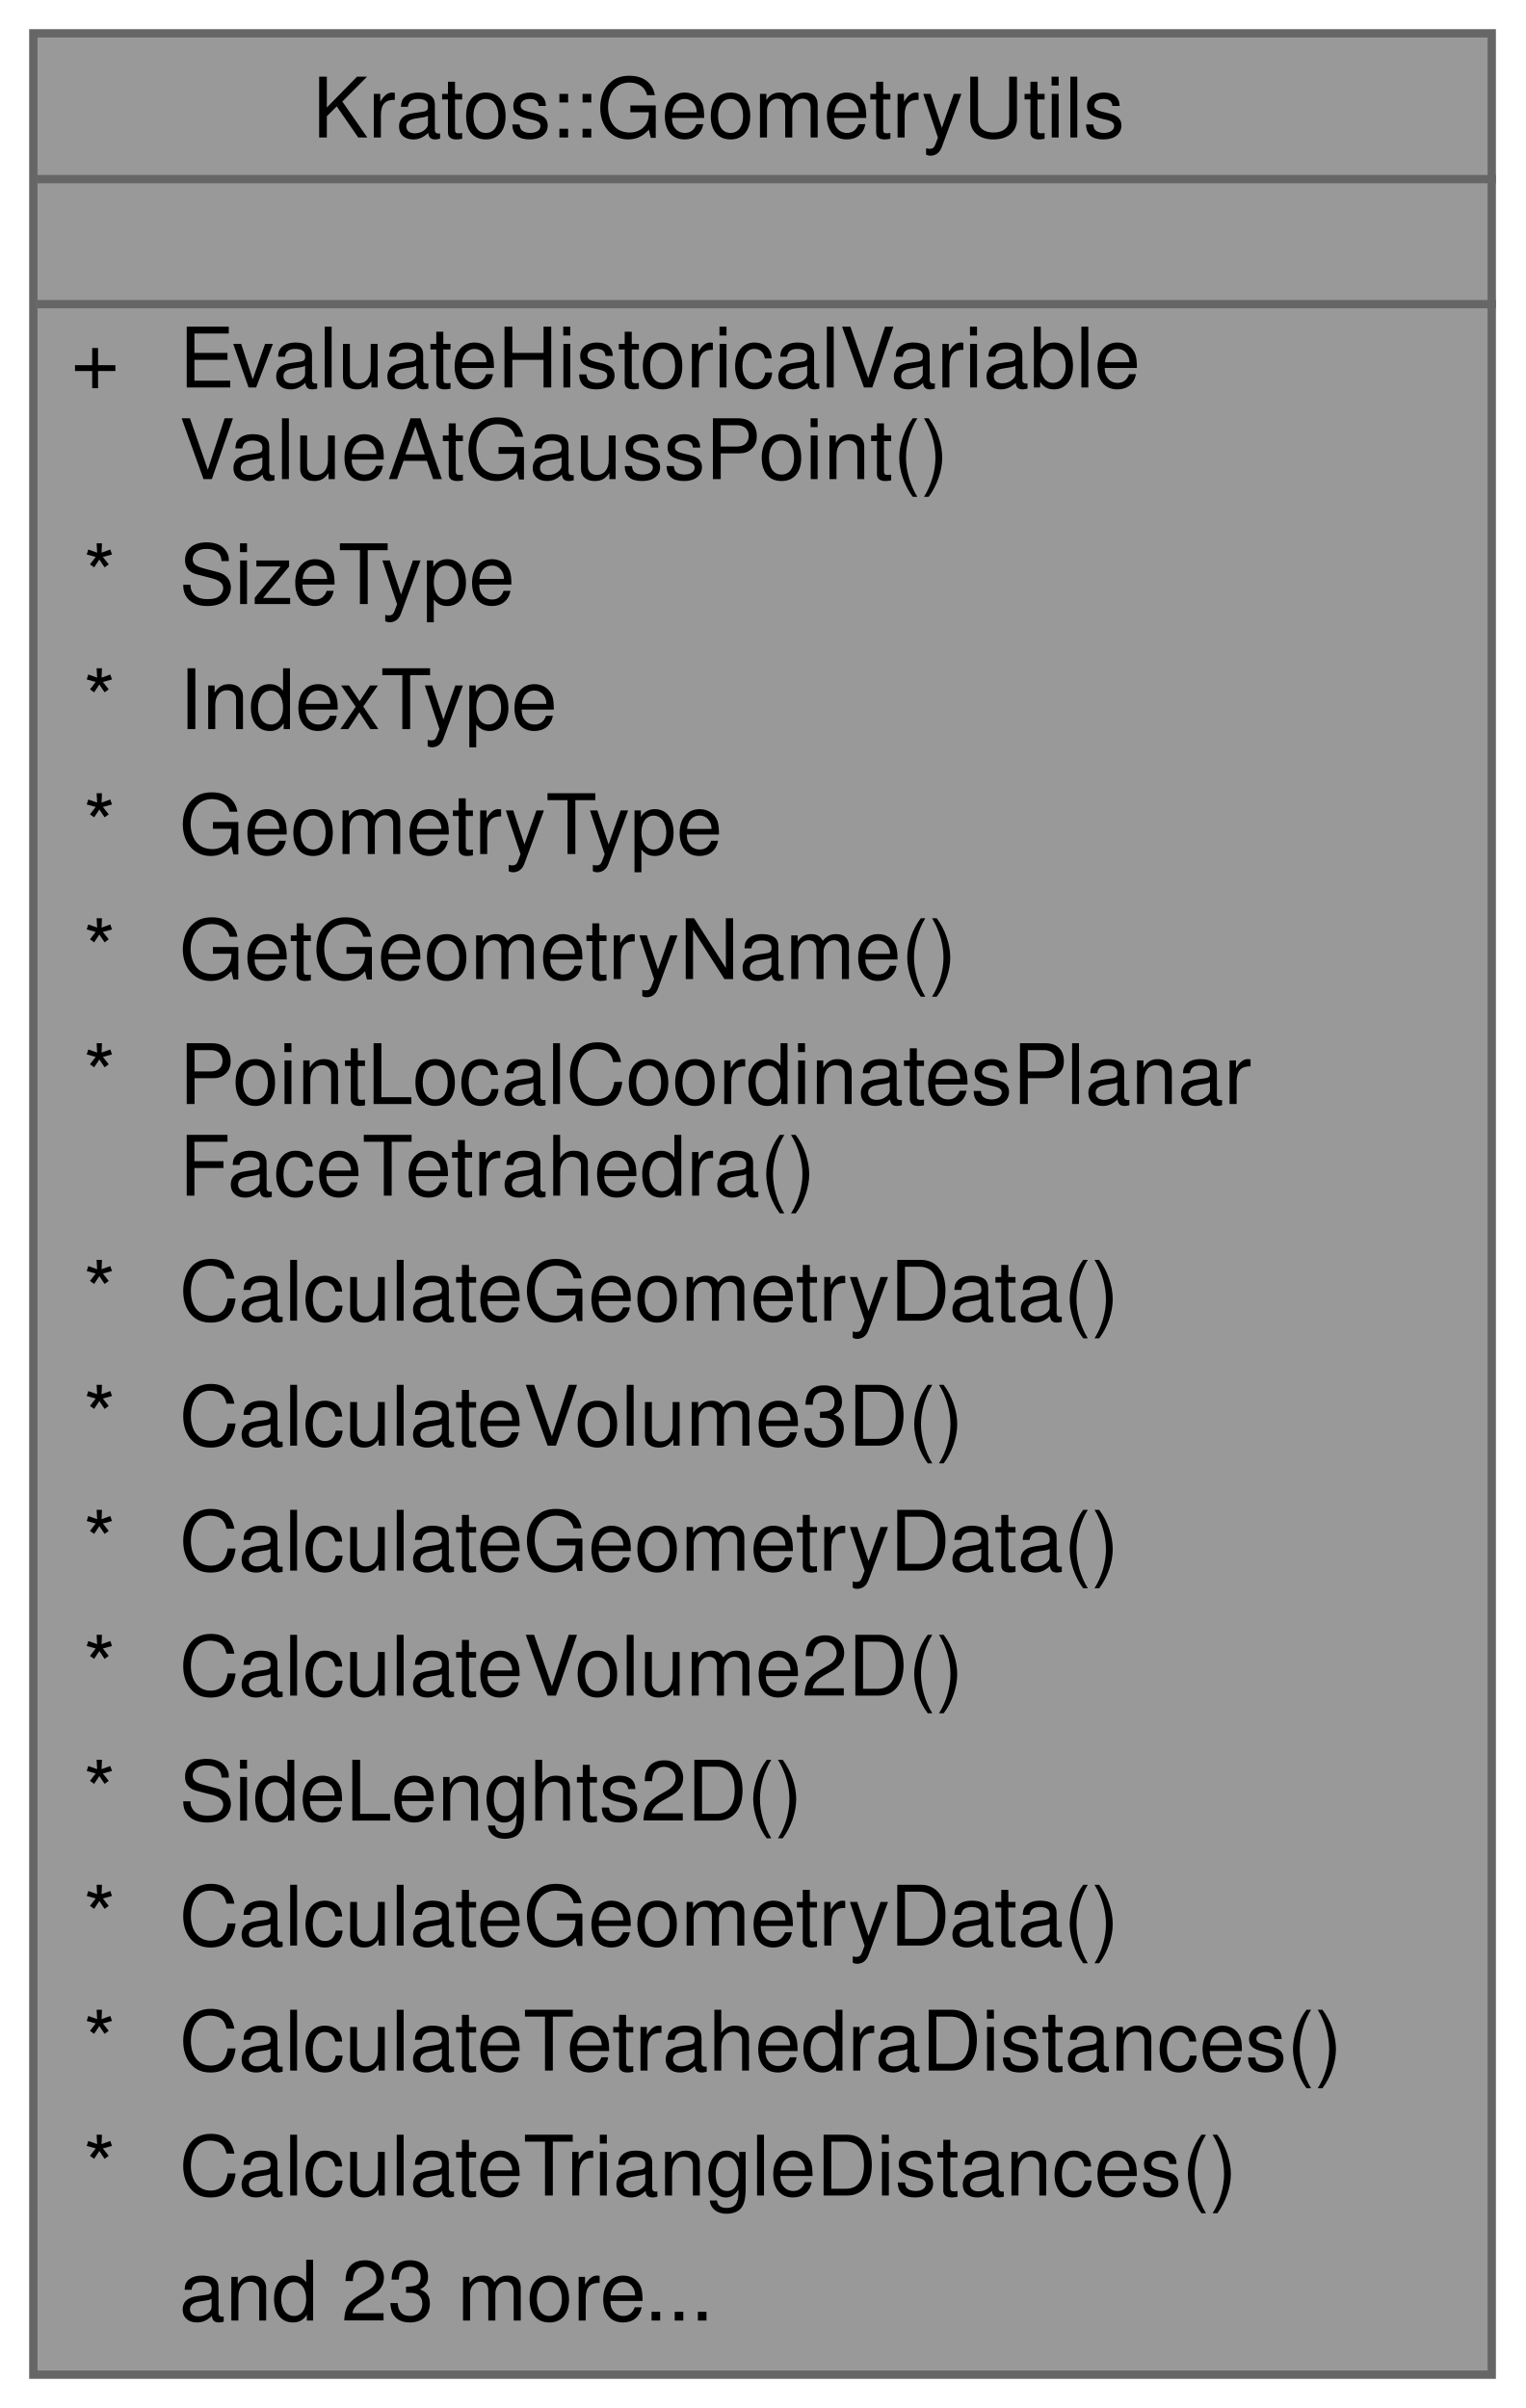
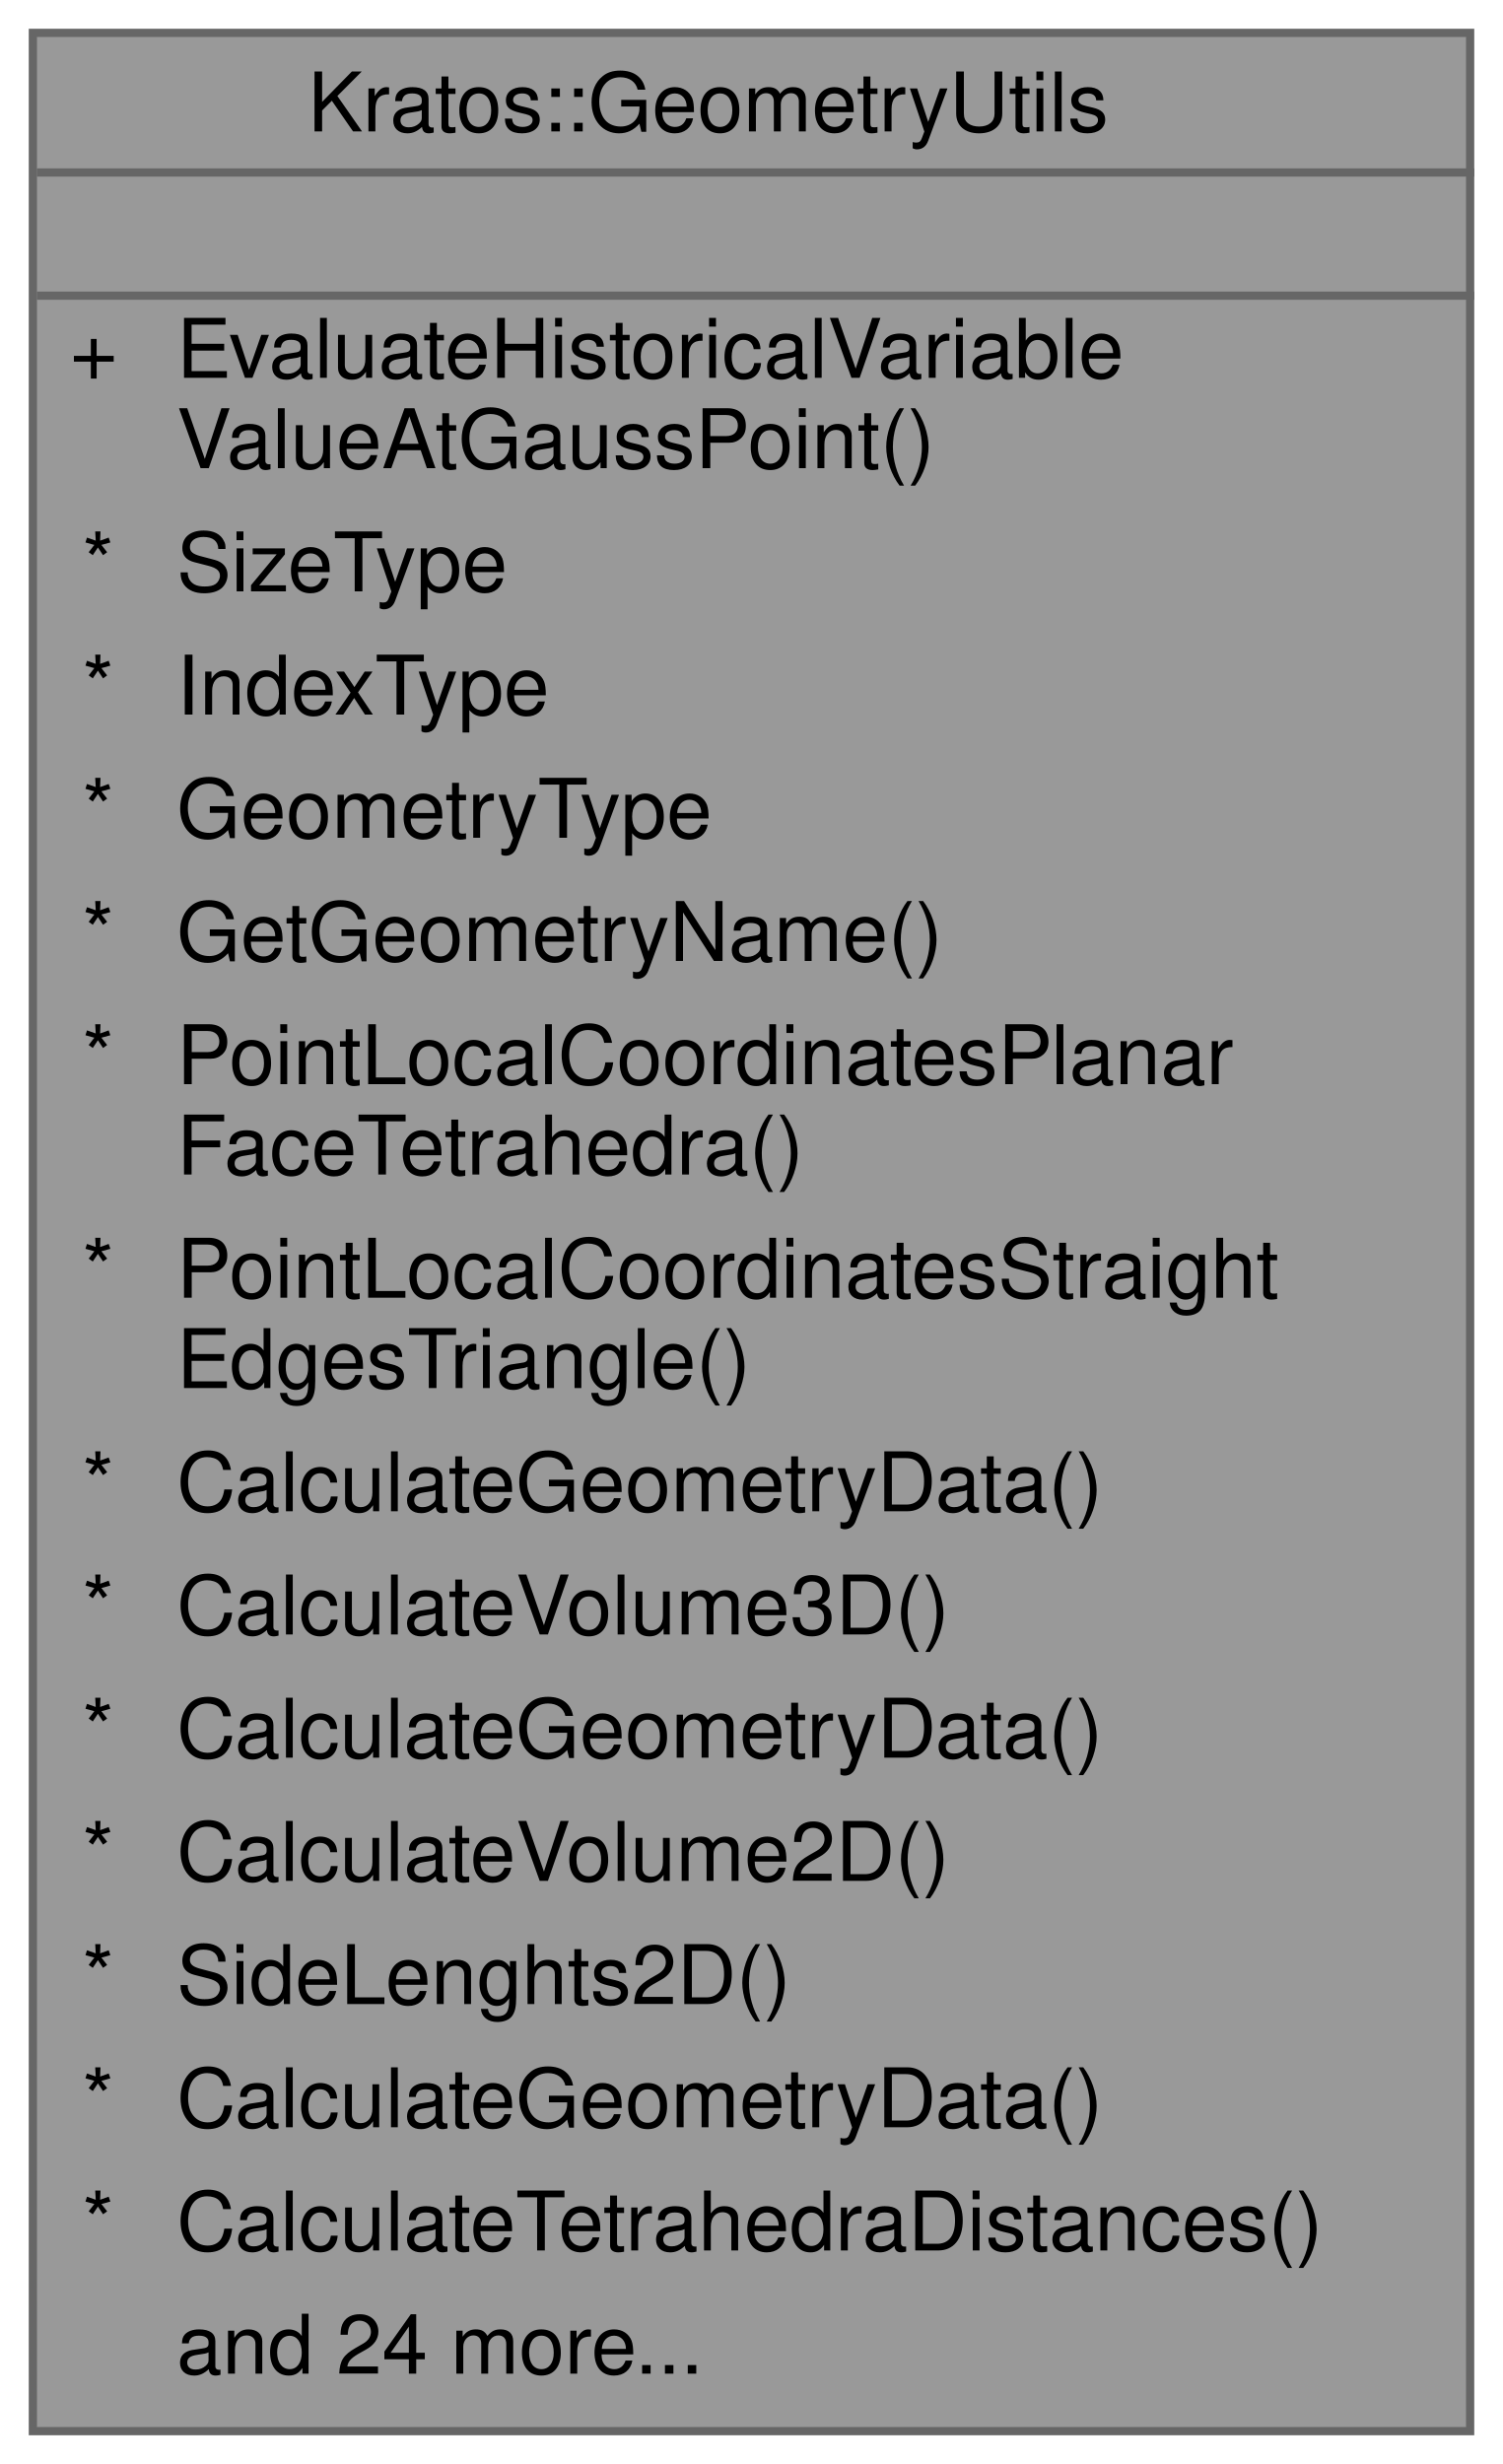
- <svg xmlns="http://www.w3.org/2000/svg" xmlns:xlink="http://www.w3.org/1999/xlink" width="183pt" height="289pt" viewBox="0.00 0.00 183.00 289.00">
-   <g id="graph0" class="graph" transform="scale(1 1) rotate(0) translate(4 285)">
+ <svg xmlns="http://www.w3.org/2000/svg" xmlns:xlink="http://www.w3.org/1999/xlink" width="183pt" height="300pt" viewBox="0.00 0.00 183.00 300.00">
+   <g id="graph0" class="graph" transform="scale(1 1) rotate(0) translate(4 296)">
    <g id="Node000001" class="node">
      <g id="a_Node000001">
        <a xlink:title="This function provides basic routines for working with simplicial meshes.">
-           <polygon fill="#999999" stroke="transparent" points="175,-281 0,-281 0,0 175,0 175,-281" />
-           <text text-anchor="start" x="33.5" y="-268.5" font-family="Helvetica,sans-Serif" font-size="10.00">Kratos::GeometryUtils</text>
-           <text text-anchor="start" x="86" y="-253.5" font-family="Helvetica,sans-Serif" font-size="10.00"> </text>
-           <text text-anchor="start" x="4.5" y="-238.5" font-family="Helvetica,sans-Serif" font-size="10.00">+</text>
-           <text text-anchor="start" x="17.5" y="-238.5" font-family="Helvetica,sans-Serif" font-size="10.00">EvaluateHistoricalVariable</text>
-           <text text-anchor="start" x="17.5" y="-227.5" font-family="Helvetica,sans-Serif" font-size="10.00">ValueAtGaussPoint()</text>
-           <text text-anchor="start" x="6" y="-212.5" font-family="Helvetica,sans-Serif" font-size="10.00">*</text>
-           <text text-anchor="start" x="17.5" y="-212.5" font-family="Helvetica,sans-Serif" font-size="10.00">SizeType</text>
-           <text text-anchor="start" x="6" y="-197.5" font-family="Helvetica,sans-Serif" font-size="10.00">*</text>
-           <text text-anchor="start" x="17.5" y="-197.5" font-family="Helvetica,sans-Serif" font-size="10.00">IndexType</text>
-           <text text-anchor="start" x="6" y="-182.5" font-family="Helvetica,sans-Serif" font-size="10.00">*</text>
-           <text text-anchor="start" x="17.5" y="-182.5" font-family="Helvetica,sans-Serif" font-size="10.00">GeometryType</text>
-           <text text-anchor="start" x="6" y="-167.5" font-family="Helvetica,sans-Serif" font-size="10.00">*</text>
-           <text text-anchor="start" x="17.5" y="-167.5" font-family="Helvetica,sans-Serif" font-size="10.00">GetGeometryName()</text>
-           <text text-anchor="start" x="6" y="-152.5" font-family="Helvetica,sans-Serif" font-size="10.00">*</text>
-           <text text-anchor="start" x="17.5" y="-152.5" font-family="Helvetica,sans-Serif" font-size="10.00">PointLocalCoordinatesPlanar</text>
-           <text text-anchor="start" x="17.5" y="-141.5" font-family="Helvetica,sans-Serif" font-size="10.00">FaceTetrahedra()</text>
-           <text text-anchor="start" x="6" y="-126.5" font-family="Helvetica,sans-Serif" font-size="10.00">*</text>
-           <text text-anchor="start" x="17.5" y="-126.5" font-family="Helvetica,sans-Serif" font-size="10.00">CalculateGeometryData()</text>
-           <text text-anchor="start" x="6" y="-111.5" font-family="Helvetica,sans-Serif" font-size="10.00">*</text>
-           <text text-anchor="start" x="17.5" y="-111.5" font-family="Helvetica,sans-Serif" font-size="10.00">CalculateVolume3D()</text>
-           <text text-anchor="start" x="6" y="-96.5" font-family="Helvetica,sans-Serif" font-size="10.00">*</text>
-           <text text-anchor="start" x="17.5" y="-96.5" font-family="Helvetica,sans-Serif" font-size="10.00">CalculateGeometryData()</text>
-           <text text-anchor="start" x="6" y="-81.5" font-family="Helvetica,sans-Serif" font-size="10.00">*</text>
-           <text text-anchor="start" x="17.5" y="-81.5" font-family="Helvetica,sans-Serif" font-size="10.00">CalculateVolume2D()</text>
-           <text text-anchor="start" x="6" y="-66.5" font-family="Helvetica,sans-Serif" font-size="10.00">*</text>
-           <text text-anchor="start" x="17.5" y="-66.5" font-family="Helvetica,sans-Serif" font-size="10.00">SideLenghts2D()</text>
-           <text text-anchor="start" x="6" y="-51.5" font-family="Helvetica,sans-Serif" font-size="10.00">*</text>
-           <text text-anchor="start" x="17.5" y="-51.5" font-family="Helvetica,sans-Serif" font-size="10.00">CalculateGeometryData()</text>
-           <text text-anchor="start" x="6" y="-36.5" font-family="Helvetica,sans-Serif" font-size="10.00">*</text>
-           <text text-anchor="start" x="17.5" y="-36.5" font-family="Helvetica,sans-Serif" font-size="10.00">CalculateTetrahedraDistances()</text>
-           <text text-anchor="start" x="6" y="-21.5" font-family="Helvetica,sans-Serif" font-size="10.00">*</text>
-           <text text-anchor="start" x="17.5" y="-21.5" font-family="Helvetica,sans-Serif" font-size="10.00">CalculateTriangleDistances()</text>
-           <text text-anchor="start" x="17.5" y="-6.5" font-family="Helvetica,sans-Serif" font-size="10.00">and 23 more...</text>
-           <polygon fill="#666666" stroke="#666666" points="0.5,-263.5 0.5,-263.5 175.5,-263.5 175.5,-263.5 0.5,-263.5" />
-           <polygon fill="#666666" stroke="#666666" points="0.5,-248.5 0.5,-248.5 175.5,-248.5 175.5,-248.5 0.5,-248.5" />
-           <polygon fill="none" stroke="#666666" points="0,0 0,-281 175,-281 175,0 0,0" />
+           <polygon fill="#999999" stroke="transparent" points="175,-292 0,-292 0,0 175,0 175,-292" />
+           <text text-anchor="start" x="33.5" y="-280" font-family="Helvetica,sans-Serif" font-size="10.00">Kratos::GeometryUtils</text>
+           <text text-anchor="start" x="86" y="-265" font-family="Helvetica,sans-Serif" font-size="10.00"> </text>
+           <text text-anchor="start" x="4.5" y="-250" font-family="Helvetica,sans-Serif" font-size="10.00">+</text>
+           <text text-anchor="start" x="17.5" y="-250" font-family="Helvetica,sans-Serif" font-size="10.00">EvaluateHistoricalVariable</text>
+           <text text-anchor="start" x="17.5" y="-239" font-family="Helvetica,sans-Serif" font-size="10.00">ValueAtGaussPoint()</text>
+           <text text-anchor="start" x="6" y="-224" font-family="Helvetica,sans-Serif" font-size="10.00">*</text>
+           <text text-anchor="start" x="17.5" y="-224" font-family="Helvetica,sans-Serif" font-size="10.00">SizeType</text>
+           <text text-anchor="start" x="6" y="-209" font-family="Helvetica,sans-Serif" font-size="10.00">*</text>
+           <text text-anchor="start" x="17.5" y="-209" font-family="Helvetica,sans-Serif" font-size="10.00">IndexType</text>
+           <text text-anchor="start" x="6" y="-194" font-family="Helvetica,sans-Serif" font-size="10.00">*</text>
+           <text text-anchor="start" x="17.5" y="-194" font-family="Helvetica,sans-Serif" font-size="10.00">GeometryType</text>
+           <text text-anchor="start" x="6" y="-179" font-family="Helvetica,sans-Serif" font-size="10.00">*</text>
+           <text text-anchor="start" x="17.5" y="-179" font-family="Helvetica,sans-Serif" font-size="10.00">GetGeometryName()</text>
+           <text text-anchor="start" x="6" y="-164" font-family="Helvetica,sans-Serif" font-size="10.00">*</text>
+           <text text-anchor="start" x="17.5" y="-164" font-family="Helvetica,sans-Serif" font-size="10.00">PointLocalCoordinatesPlanar</text>
+           <text text-anchor="start" x="17.5" y="-153" font-family="Helvetica,sans-Serif" font-size="10.00">FaceTetrahedra()</text>
+           <text text-anchor="start" x="6" y="-138" font-family="Helvetica,sans-Serif" font-size="10.00">*</text>
+           <text text-anchor="start" x="17.5" y="-138" font-family="Helvetica,sans-Serif" font-size="10.00">PointLocalCoordinatesStraight</text>
+           <text text-anchor="start" x="17.5" y="-127" font-family="Helvetica,sans-Serif" font-size="10.00">EdgesTriangle()</text>
+           <text text-anchor="start" x="6" y="-112" font-family="Helvetica,sans-Serif" font-size="10.00">*</text>
+           <text text-anchor="start" x="17.5" y="-112" font-family="Helvetica,sans-Serif" font-size="10.00">CalculateGeometryData()</text>
+           <text text-anchor="start" x="6" y="-97" font-family="Helvetica,sans-Serif" font-size="10.00">*</text>
+           <text text-anchor="start" x="17.5" y="-97" font-family="Helvetica,sans-Serif" font-size="10.00">CalculateVolume3D()</text>
+           <text text-anchor="start" x="6" y="-82" font-family="Helvetica,sans-Serif" font-size="10.00">*</text>
+           <text text-anchor="start" x="17.5" y="-82" font-family="Helvetica,sans-Serif" font-size="10.00">CalculateGeometryData()</text>
+           <text text-anchor="start" x="6" y="-67" font-family="Helvetica,sans-Serif" font-size="10.00">*</text>
+           <text text-anchor="start" x="17.5" y="-67" font-family="Helvetica,sans-Serif" font-size="10.00">CalculateVolume2D()</text>
+           <text text-anchor="start" x="6" y="-52" font-family="Helvetica,sans-Serif" font-size="10.00">*</text>
+           <text text-anchor="start" x="17.5" y="-52" font-family="Helvetica,sans-Serif" font-size="10.00">SideLenghts2D()</text>
+           <text text-anchor="start" x="6" y="-37" font-family="Helvetica,sans-Serif" font-size="10.00">*</text>
+           <text text-anchor="start" x="17.5" y="-37" font-family="Helvetica,sans-Serif" font-size="10.00">CalculateGeometryData()</text>
+           <text text-anchor="start" x="6" y="-22" font-family="Helvetica,sans-Serif" font-size="10.00">*</text>
+           <text text-anchor="start" x="17.5" y="-22" font-family="Helvetica,sans-Serif" font-size="10.00">CalculateTetrahedraDistances()</text>
+           <text text-anchor="start" x="17.5" y="-7" font-family="Helvetica,sans-Serif" font-size="10.00">and 24 more...</text>
+           <polygon fill="#666666" stroke="#666666" points="0.5,-275 0.5,-275 175.5,-275 175.5,-275 0.5,-275" />
+           <polygon fill="#666666" stroke="#666666" points="0.5,-260 0.5,-260 175.5,-260 175.5,-260 0.5,-260" />
+           <polygon fill="none" stroke="#666666" points="0,0 0,-292 175,-292 175,0 0,0" />
        </a>
      </g>
    </g>
  </g>
</svg>
